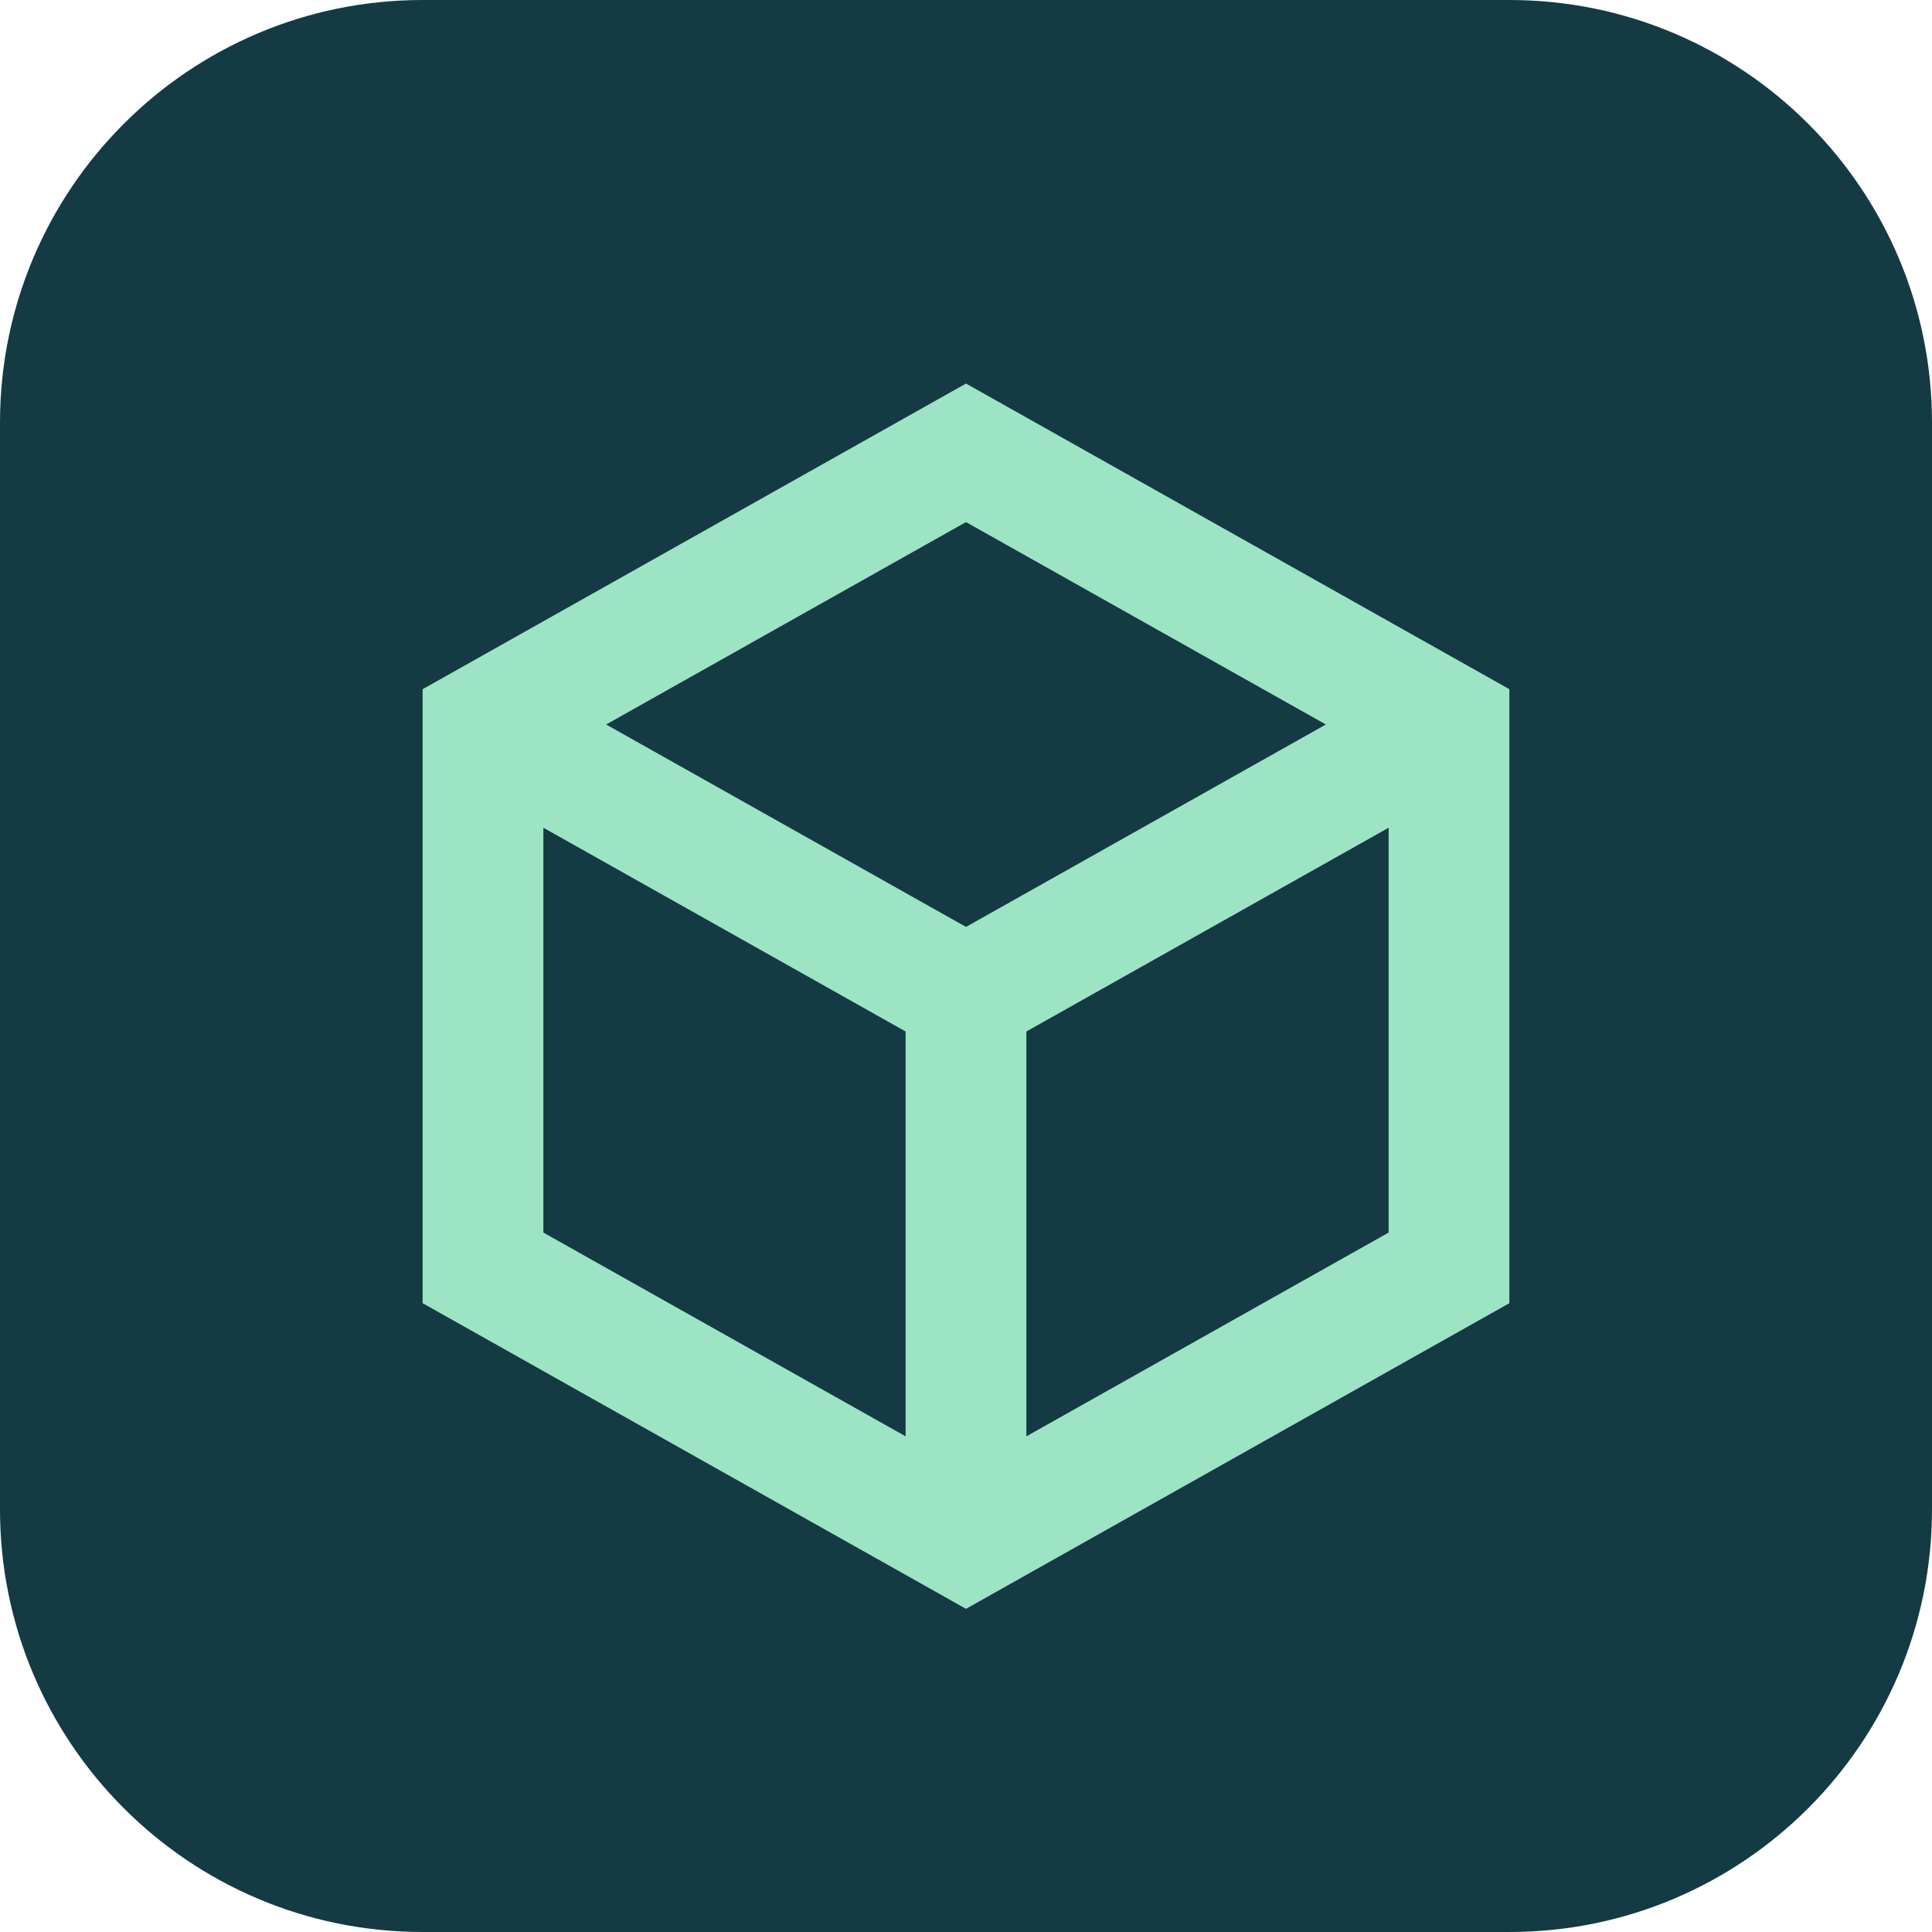
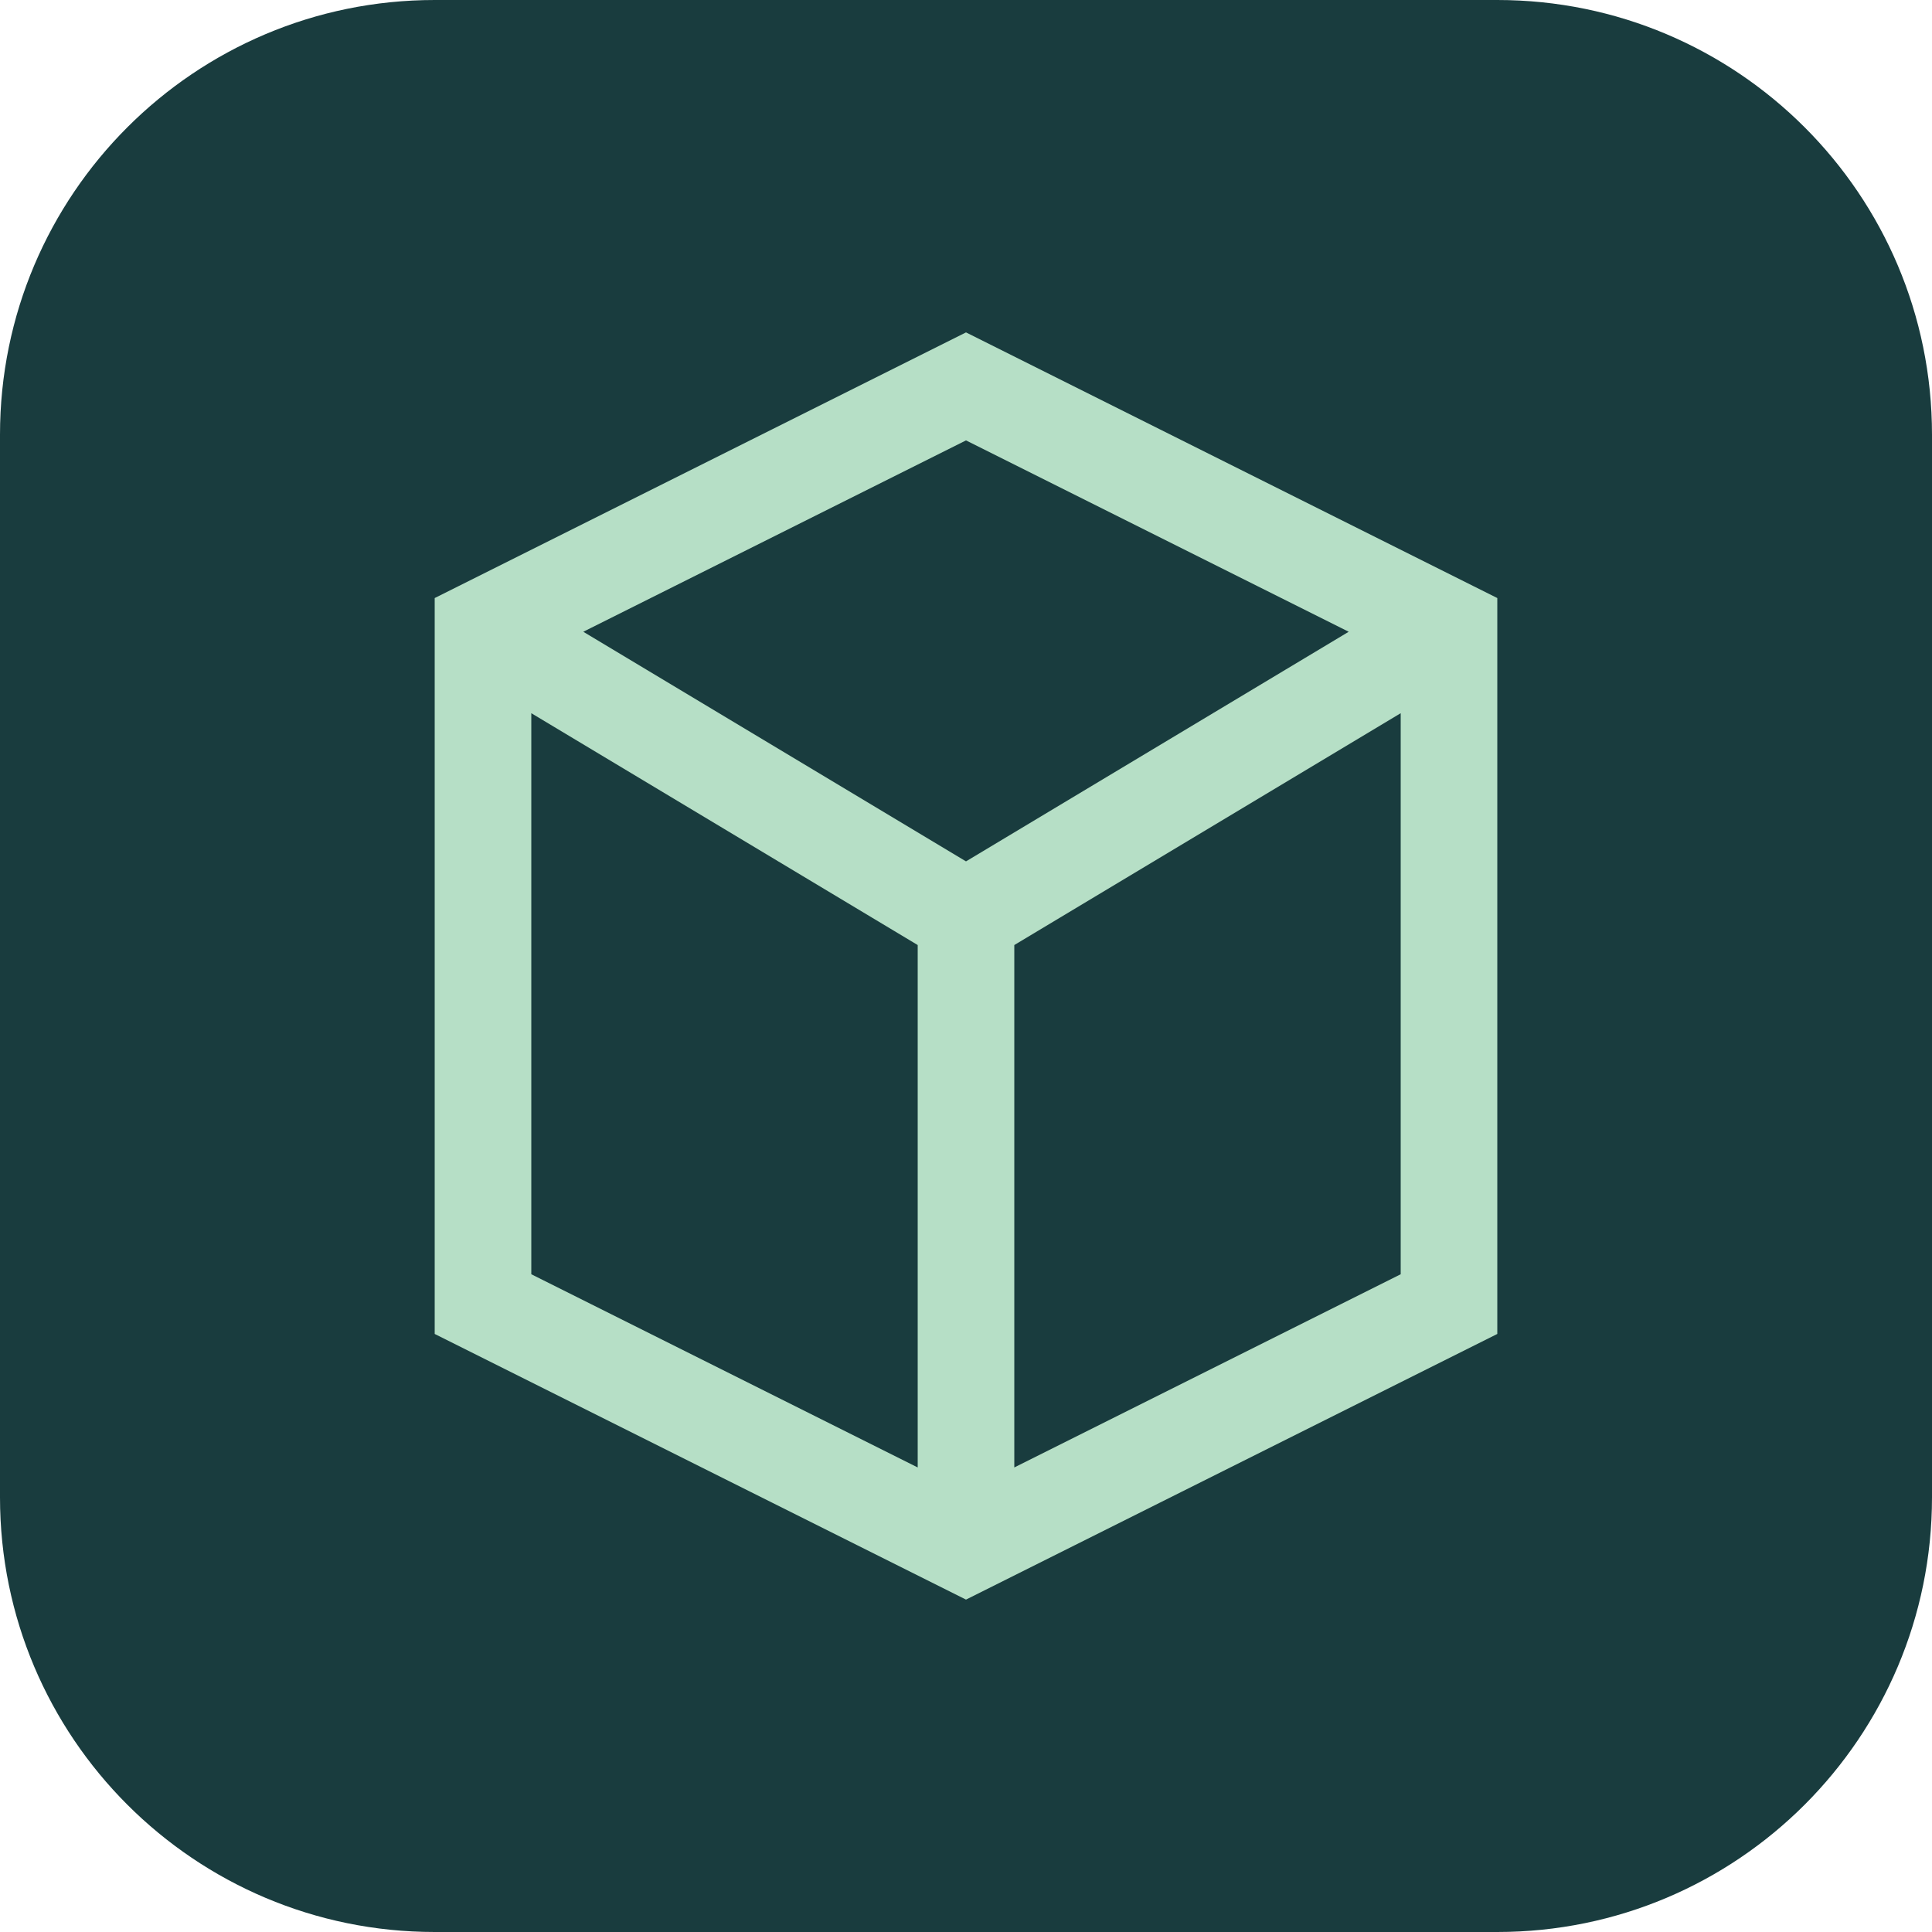
- <svg xmlns="http://www.w3.org/2000/svg" viewBox="0 0 64 64">
-   <rect width="64" height="64" rx="14" fill="#143a44" />
-   <path d="m16 24 16-9 16 9v18l-16 9-16-9zm0 0 16 9 16-9M32 33v18" fill="none" stroke="#9de4c5" stroke-width="4" />
+ <svg xmlns="http://www.w3.org/2000/svg" viewBox="0 0 40 40">
+   <rect width="40" height="40" rx="9" fill="#193c3e" />
+   <path d="m10 13 10-5 10 5v14l-10 5-10-5zm0 0 10 6 10-6m-10 6v13" fill="none" stroke="#b6dfc6" stroke-width="2" />
</svg>
